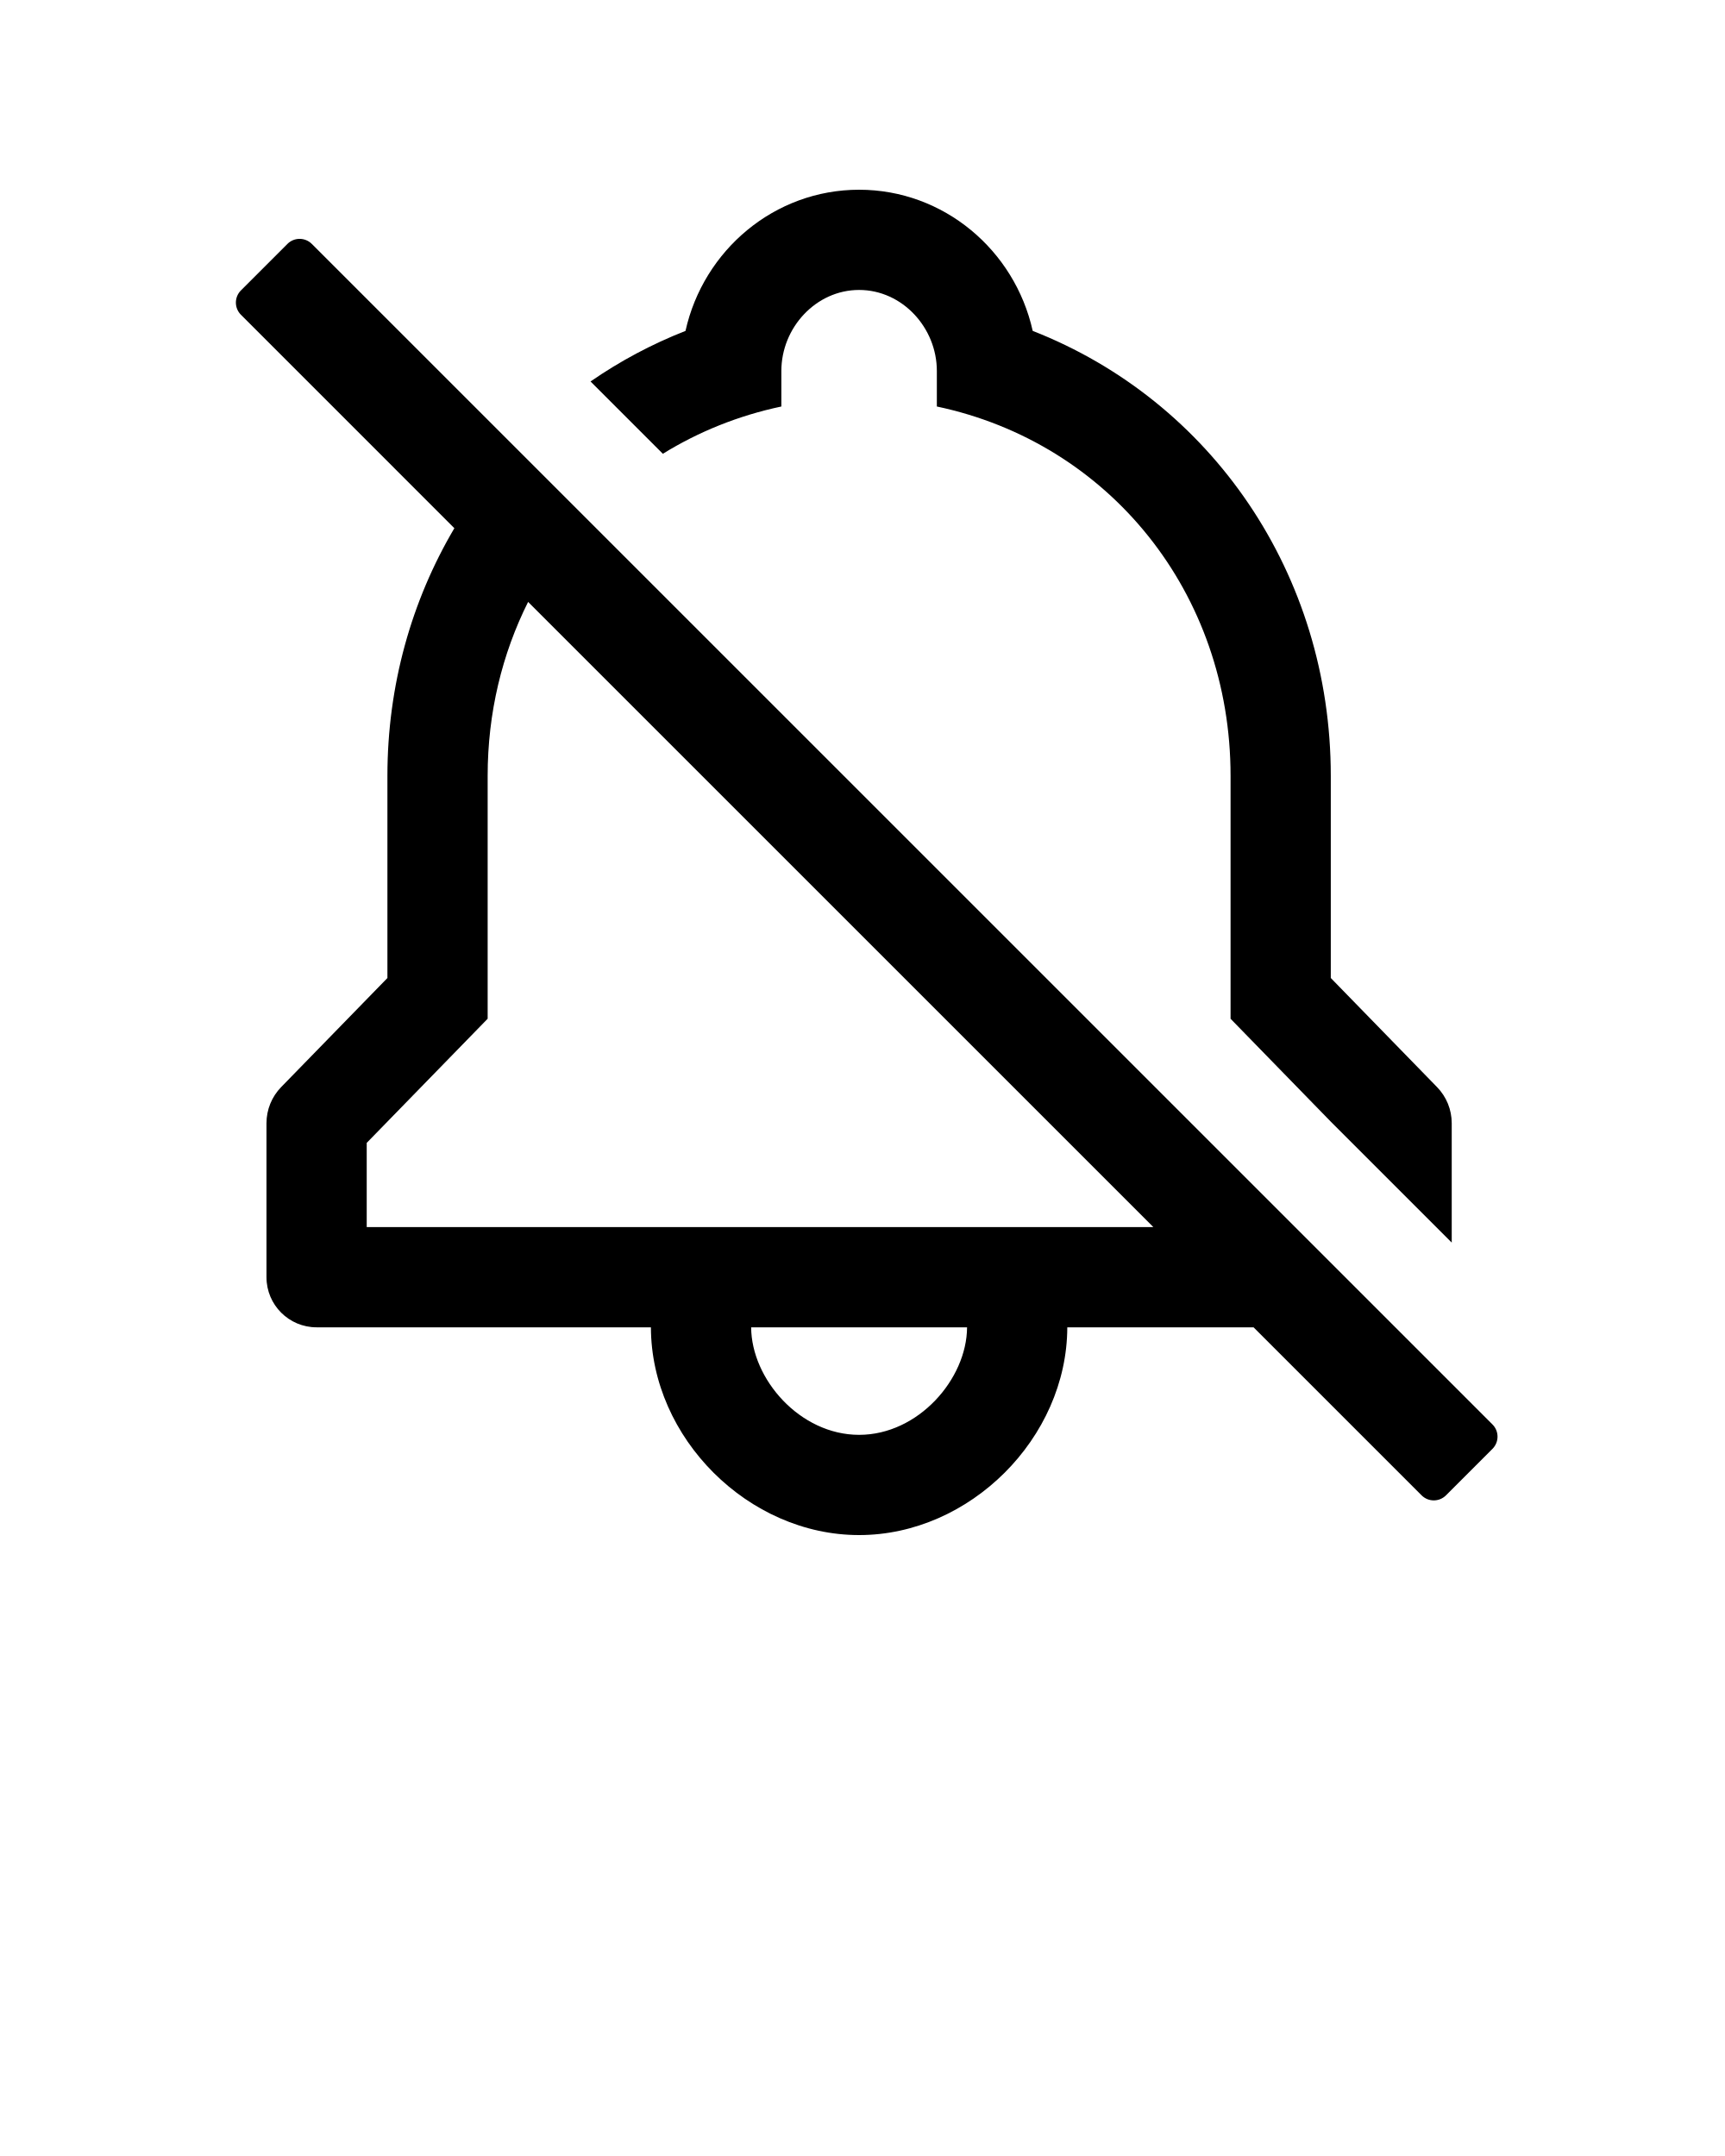
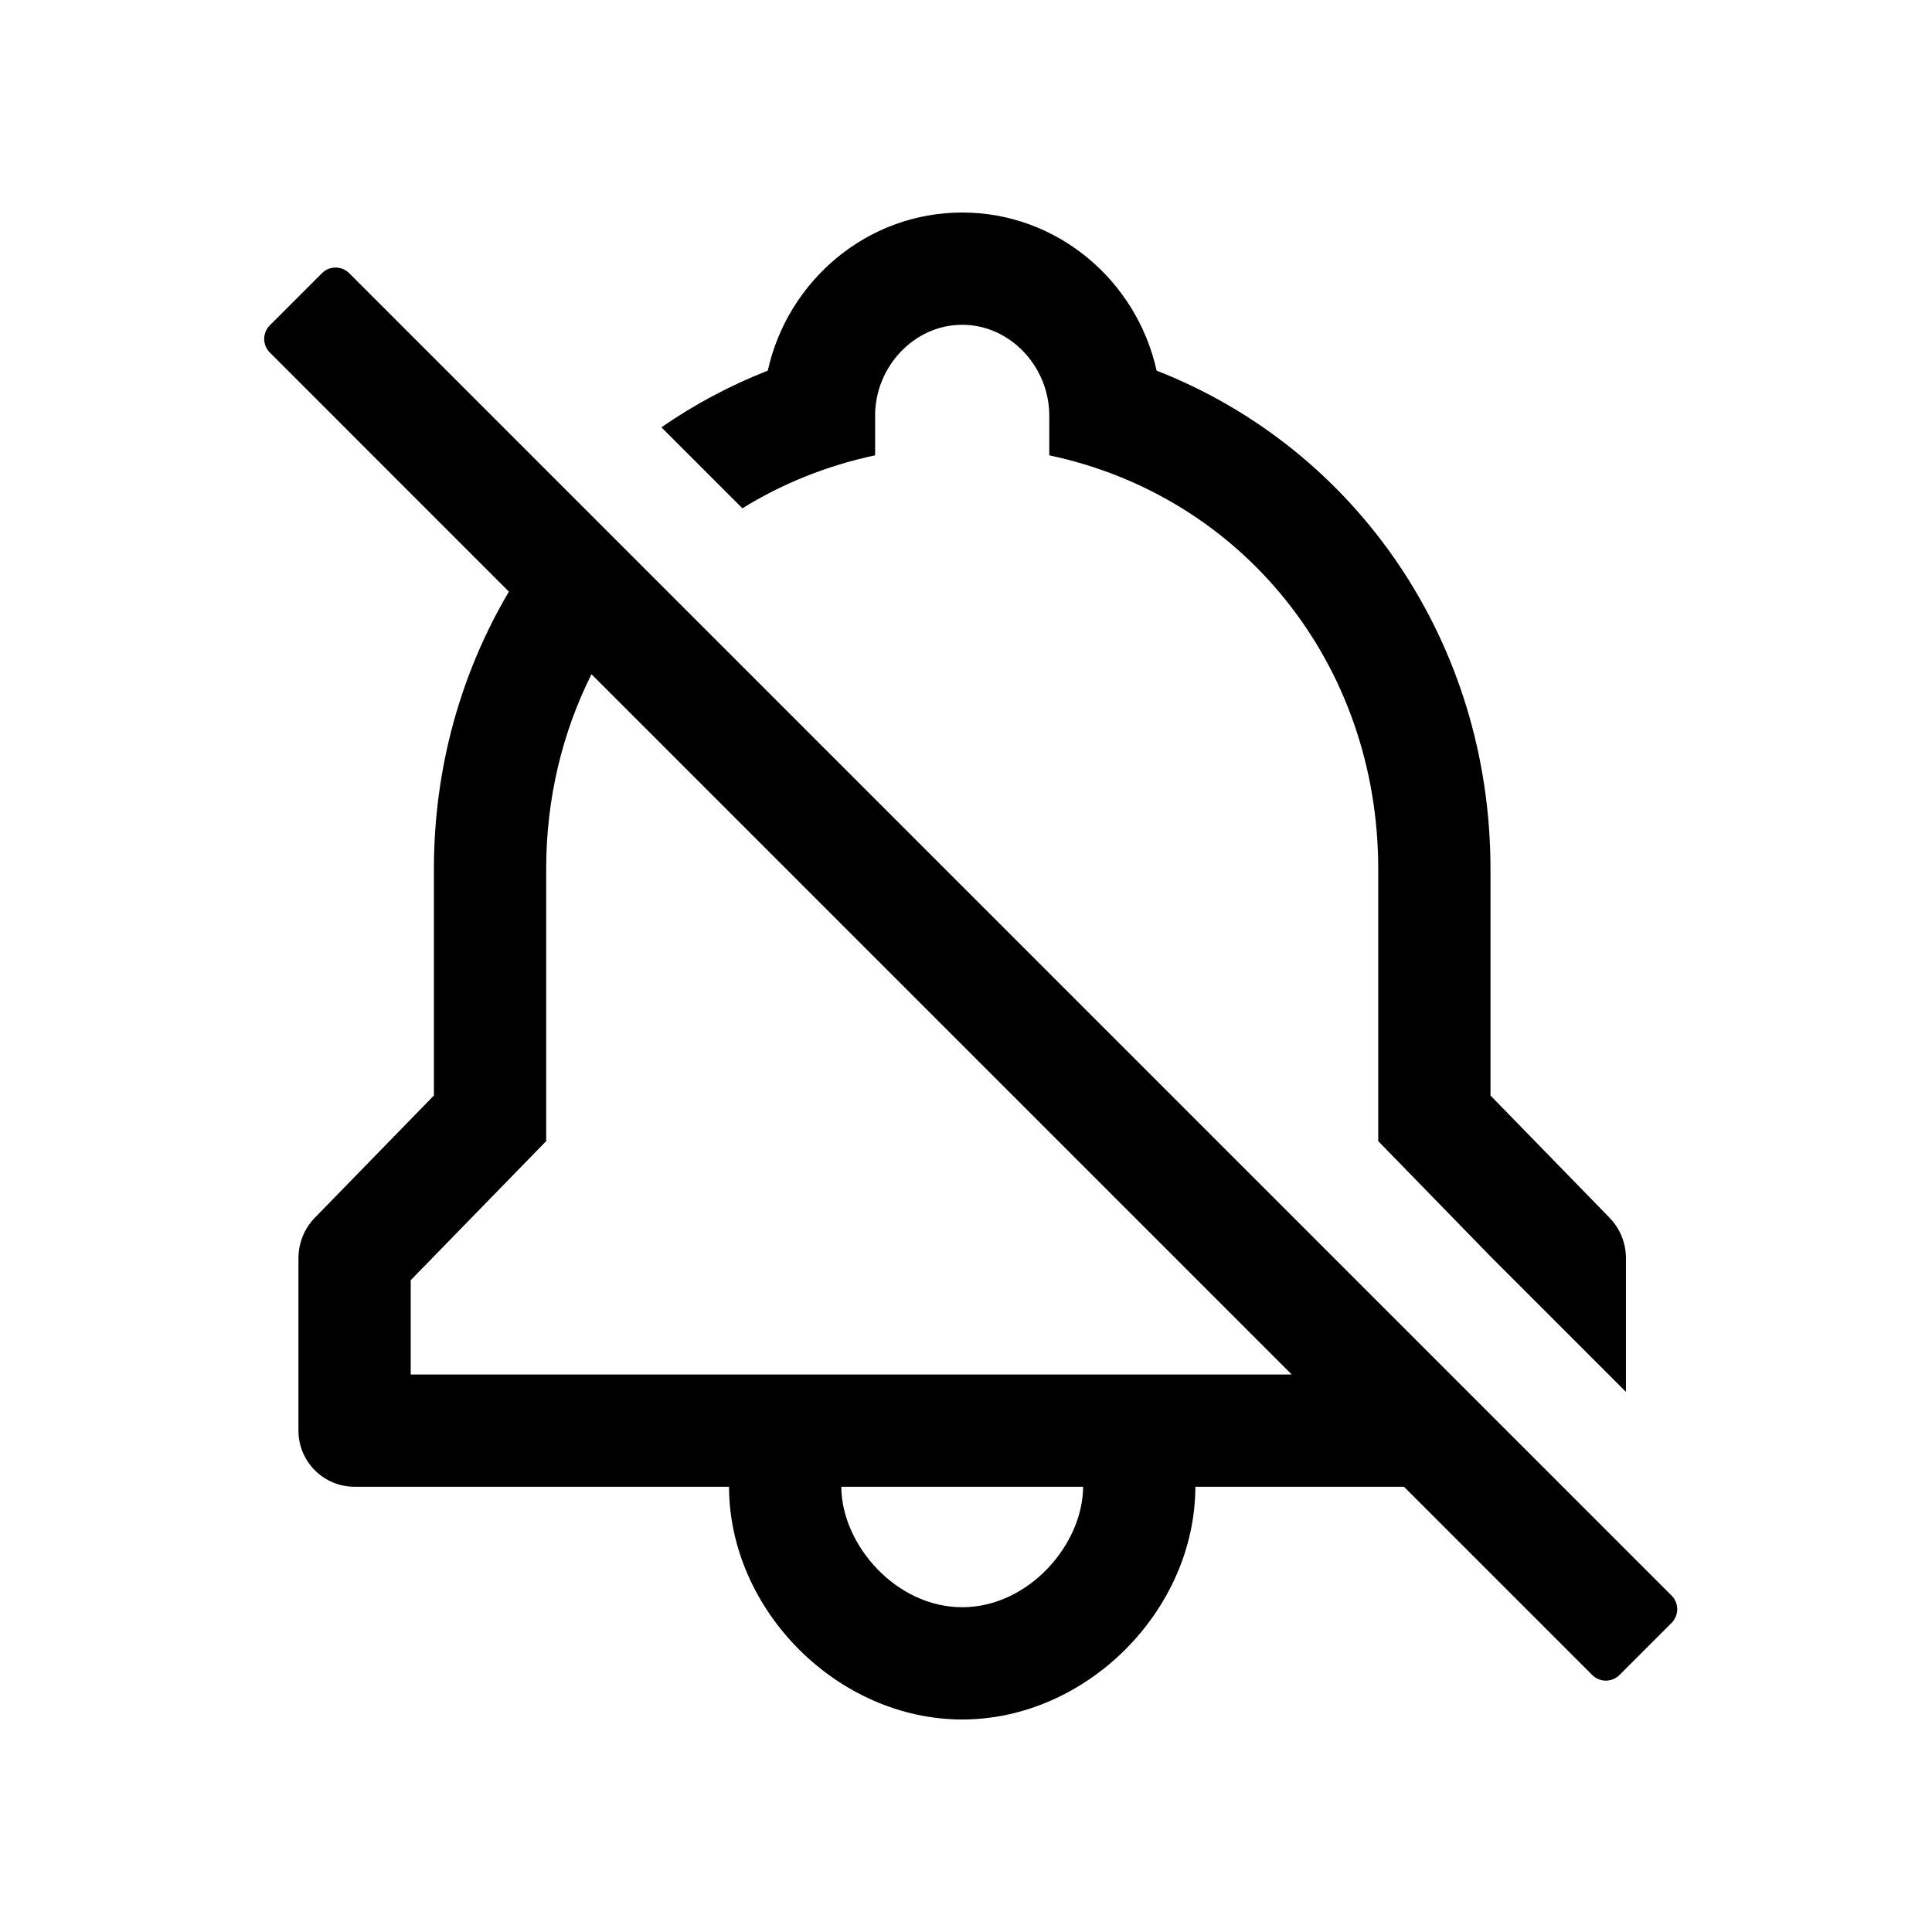
- <svg xmlns="http://www.w3.org/2000/svg" version="1.1" x="0px" y="0px" viewBox="0 0 100 125" enable-background="new 0 0 100 100" xml:space="preserve" id="svg2">
+ <svg xmlns="http://www.w3.org/2000/svg" version="1.1" x="0px" y="0px" viewBox="0 0 100 100" enable-background="new 0 0 100 100" xml:space="preserve" id="svg2">
  <defs id="defs16" />
  <g id="g4">
    <path fill="#000000" d="M86.521,82.587L18.076,14.142c-0.391-0.391-1.024-0.391-1.414,0l-2.694,2.694   c-0.391,0.391-0.391,1.024,0,1.414L26.34,30.624c-2.477,4.192-3.881,9.105-3.881,14.356v11.723l-6.16,6.324   c-0.546,0.56-0.851,1.311-0.851,2.093v8.93c0,1.605,1.301,2.905,2.905,2.905h19.381C37.75,83.375,43.382,89,49.803,89   c6.421,0,12.054-5.625,12.069-12.044h10.799l9.74,9.74c0.391,0.391,1.024,0.391,1.414,0l2.694-2.694   C86.911,83.611,86.911,82.978,86.521,82.587z M49.803,83.189c-3.433,0-6.242-3.236-6.258-6.234h12.517   C56.046,79.953,53.237,83.189,49.803,83.189z M21.259,71.145v-4.883l7.011-7.198c0-6.887,0-12.833,0-14.085   c0-3.651,0.839-7.073,2.345-10.081l36.246,36.246H21.259z" id="path6" />
    <path fill="#000000" d="M45.296,23.568c0-1.081,0-1.853,0-2.062c0-2.504,2.003-4.695,4.507-4.695c2.504,0,4.507,2.191,4.507,4.695   c0,0.209,0,0.981,0,2.062c10.016,2.118,17.027,10.821,17.027,21.412c0,1.565,0,7.198,0,14.085l5.823,5.979l6.998,6.998V65.12   c0-0.782-0.305-1.533-0.851-2.093l-6.16-6.325V44.979c0-11.69-6.915-21.734-17.28-25.795C58.827,14.505,54.71,11,49.803,11   c-4.906,0-9.023,3.505-10.064,8.185c-1.968,0.771-3.81,1.76-5.505,2.932l4.192,4.192C40.488,25.035,42.799,24.096,45.296,23.568z" id="path8" />
  </g>
</svg>
